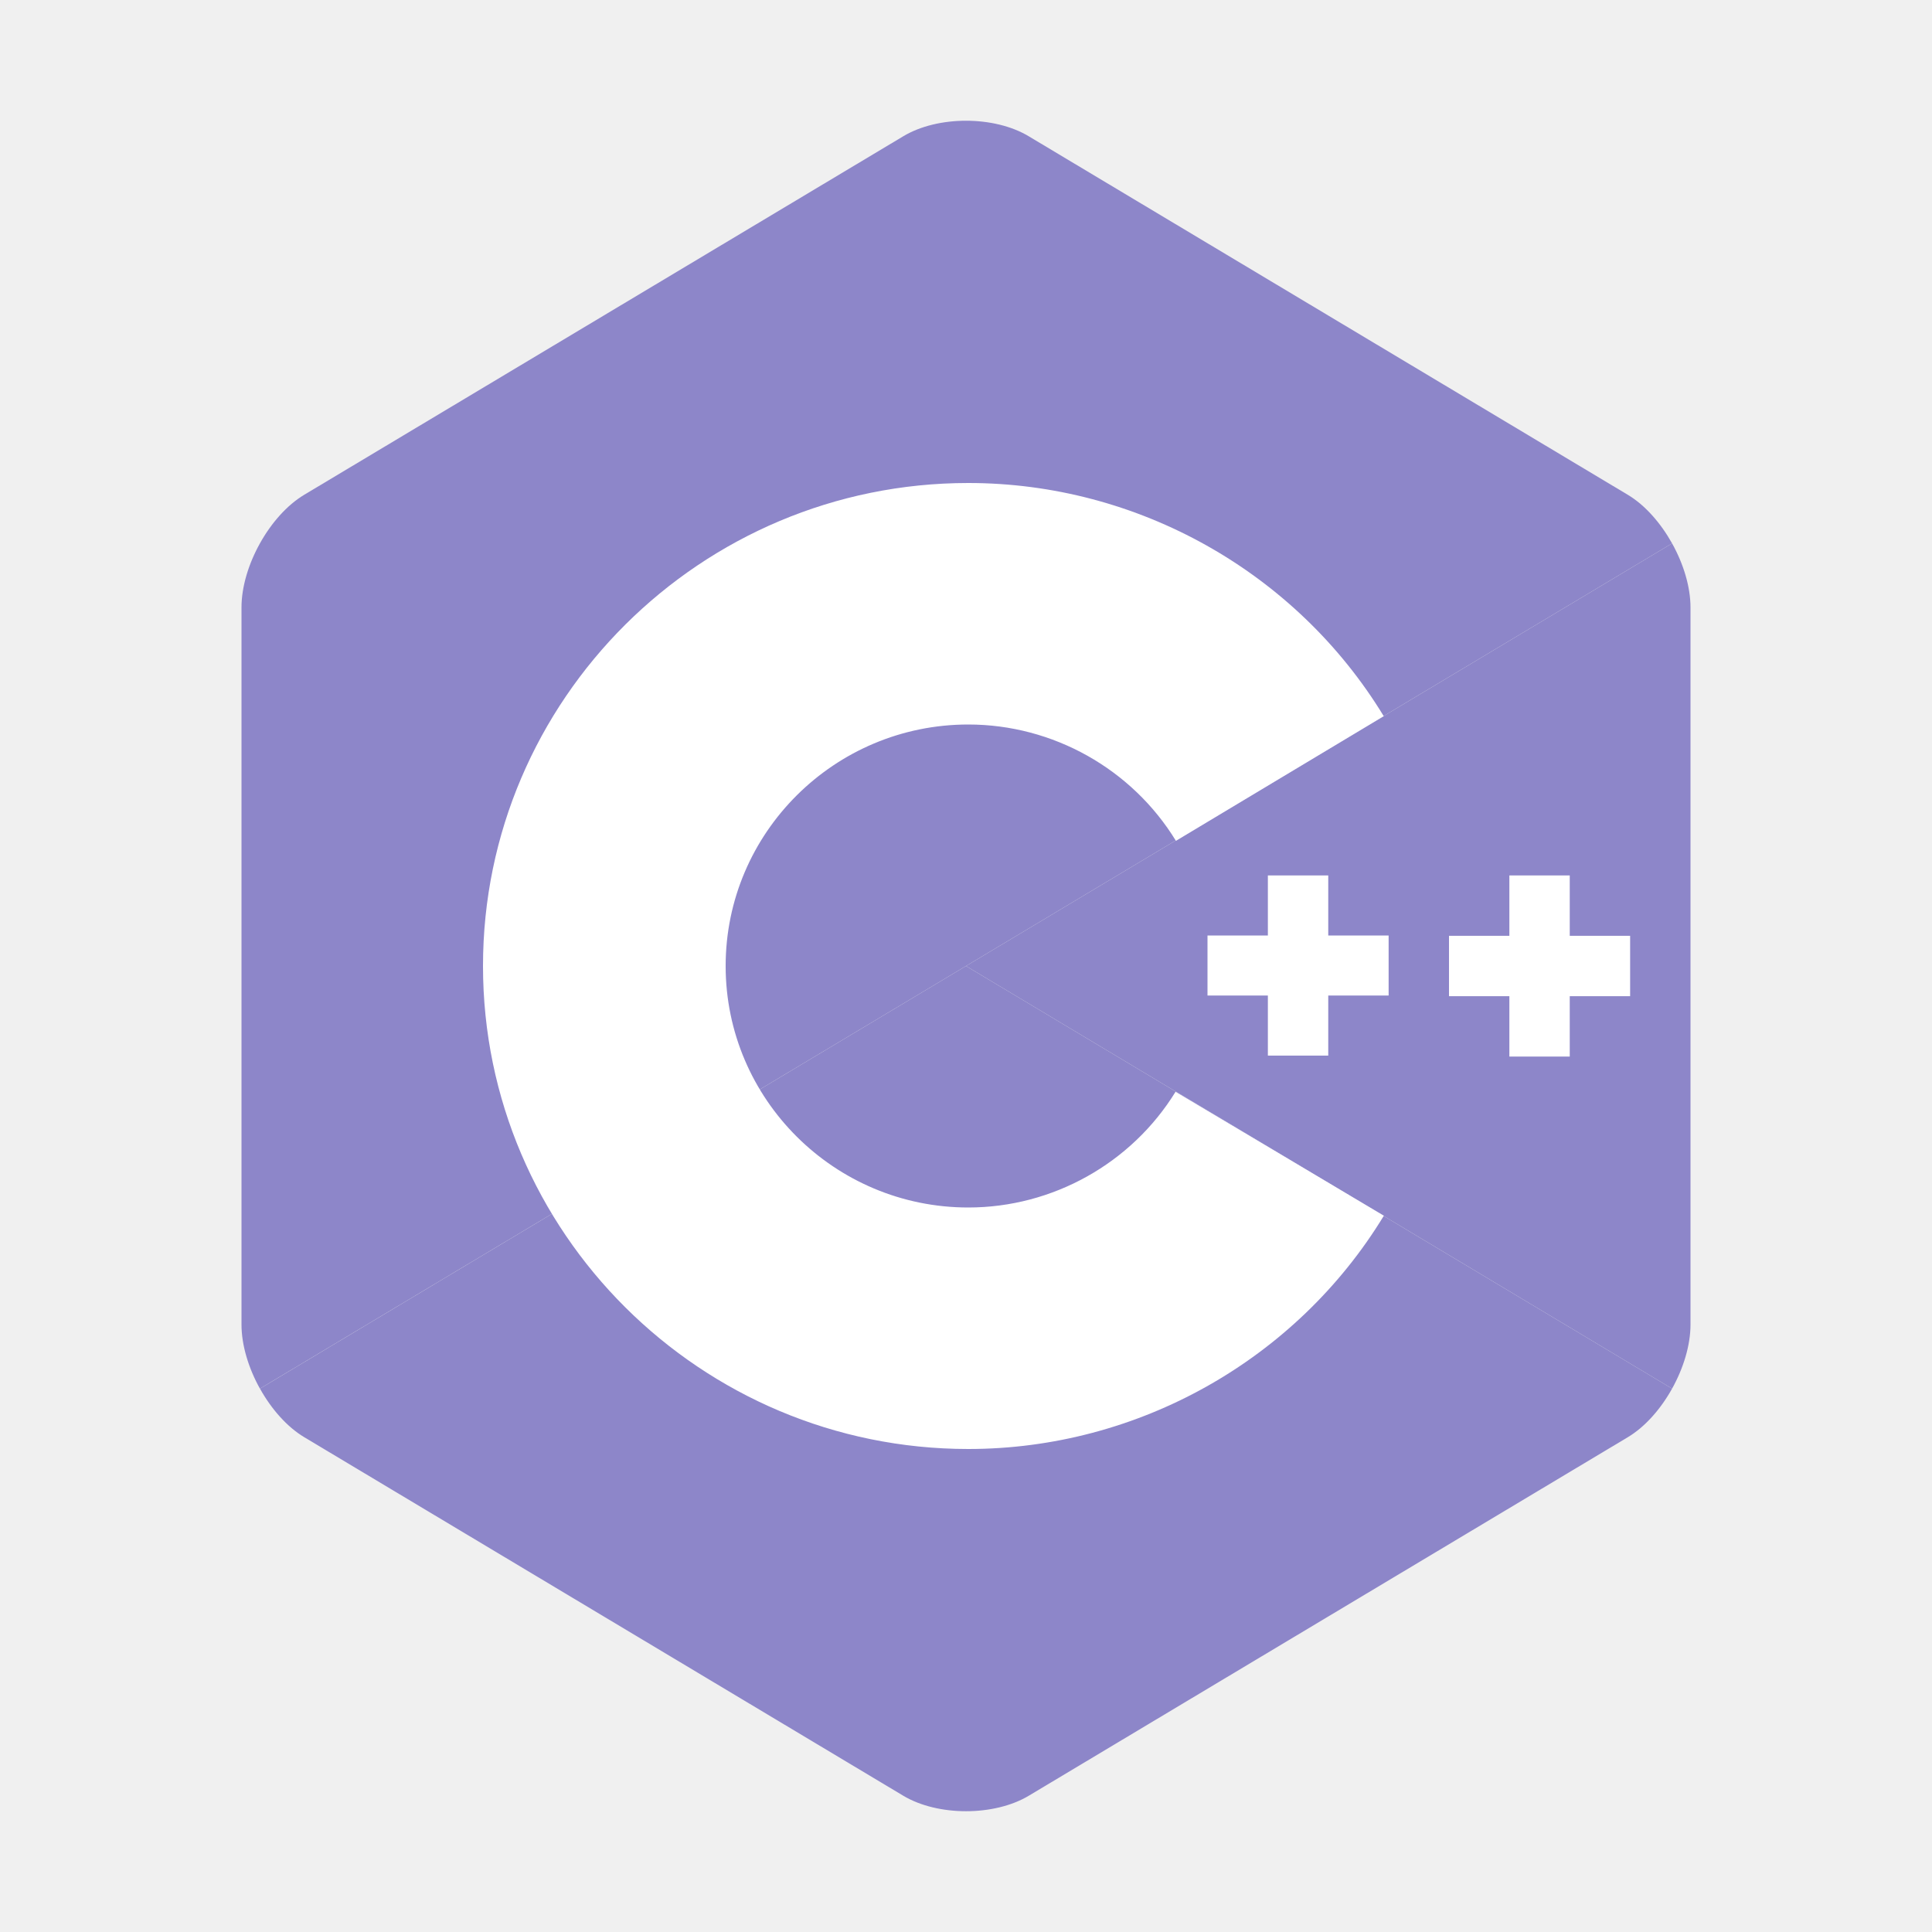
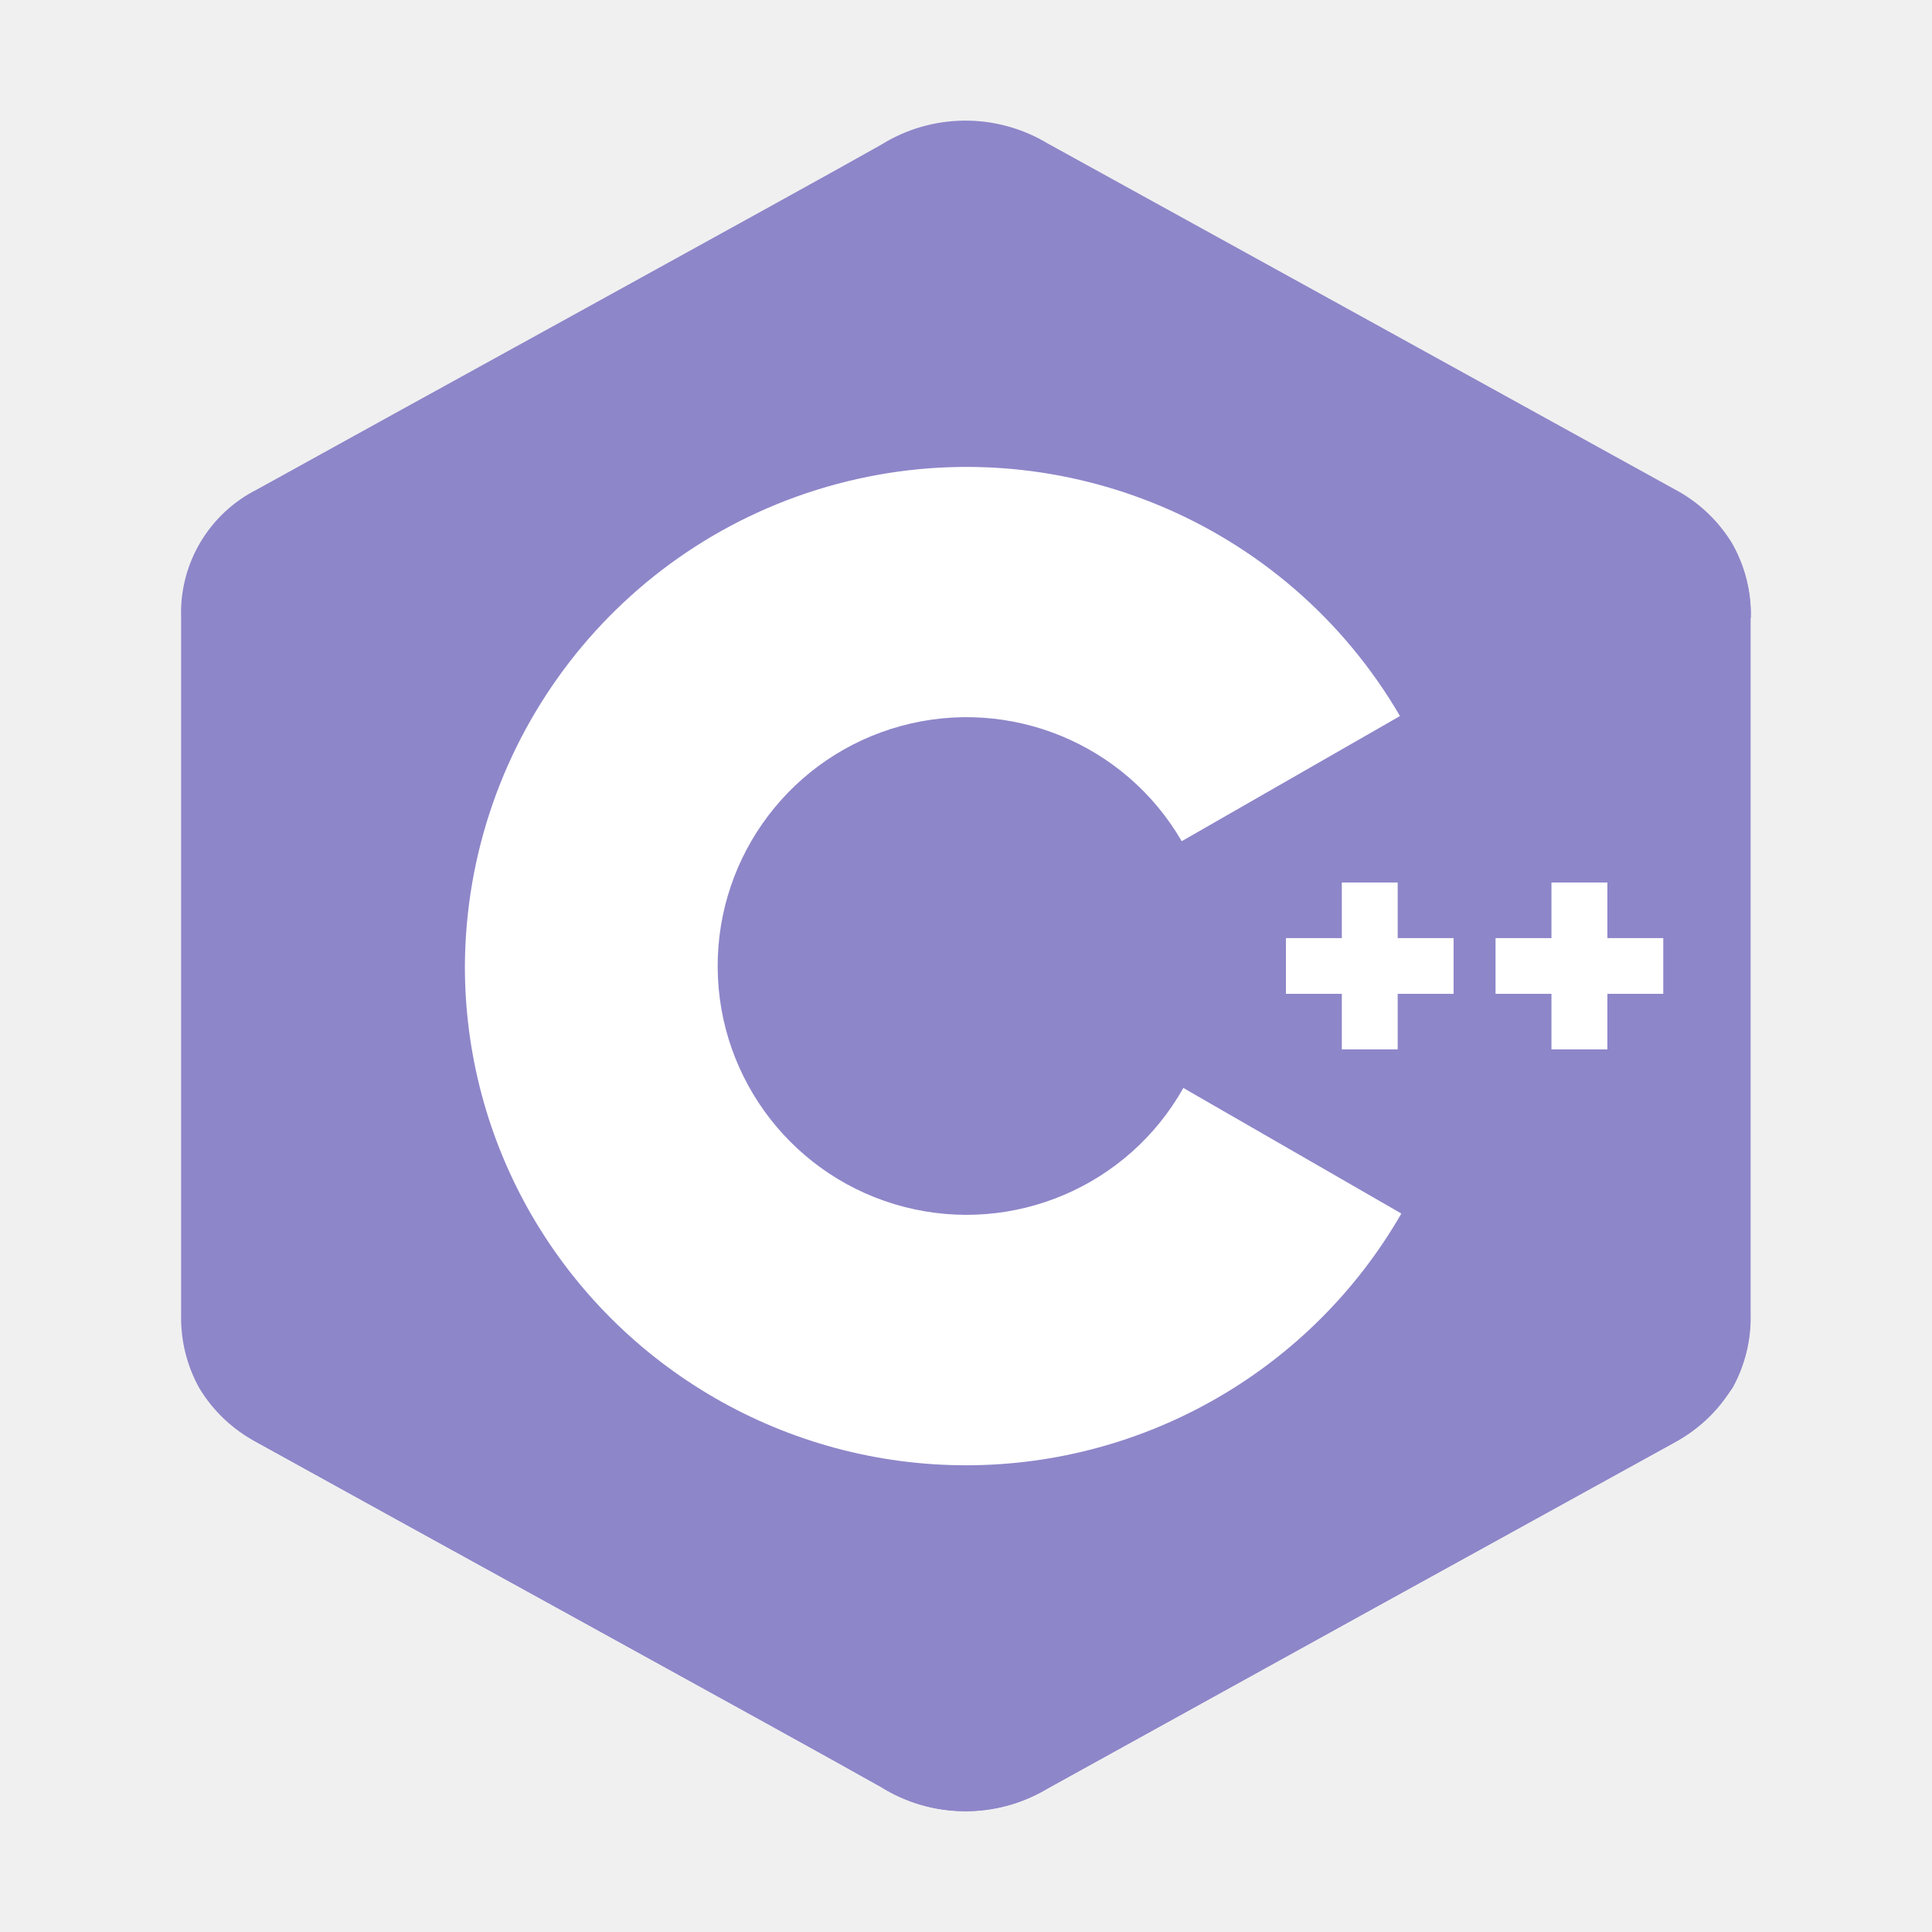
- <svg xmlns="http://www.w3.org/2000/svg" width="800px" height="800px" viewBox="0 0 32 32" fill="none">
+ <svg xmlns="http://www.w3.org/2000/svg" width="800px" height="800px" viewBox="0 0 32 32" fill="#000000">
  <g id="SVGRepo_bgCarrier" stroke-width="0" />
  <g id="SVGRepo_tracerCarrier" stroke-linecap="round" stroke-linejoin="round" />
  <g id="SVGRepo_iconCarrier">
-     <path d="M27.695 23C27.883 22.662 28 22.281 28 21.939V10.061C28 9.719 27.883 9.338 27.695 9L16 16L27.695 23Z" fill="#8D86C9" />
-     <path d="M17.04 29.743L26.961 23.805C27.247 23.634 27.507 23.338 27.695 23L16 16L4.306 23C4.494 23.338 4.754 23.634 5.04 23.805L14.961 29.743C15.533 30.085 16.468 30.085 17.04 29.743Z" fill="#8D86C9" />
-     <path d="M27.695 9C27.506 8.662 27.247 8.366 26.961 8.195L17.039 2.257C16.468 1.914 15.532 1.914 14.961 2.257L5.039 8.195C4.468 8.537 4 9.377 4 10.061V21.939C4 22.281 4.117 22.662 4.305 23L16 16L27.695 9Z" fill="#8D86C9" />
-     <path d="M16.038 24C11.606 24 8 20.411 8 16C8 11.589 11.606 8 16.038 8C18.846 8 21.467 9.476 22.919 11.862L19.477 13.927C18.749 12.736 17.44 12 16.038 12C13.822 12 12.019 13.794 12.019 16C12.019 18.206 13.822 20 16.038 20C17.436 20 18.742 19.268 19.471 18.083L22.921 20.136C21.469 22.523 18.847 24 16.038 24Z" fill="white" />
-     <path d="M23 15.495H22V14.5H21V15.495H20V16.489H21V17.484H22V16.489H23V15.495Z" fill="white" />
-     <path d="M27 15.5H26V14.5H25V15.5H24V16.5H25V17.5H26V16.5H27V15.5Z" fill="white" />
+     <path d="M29,10.232a2.387,2.387,0,0,0-.318-1.244,2.451,2.451,0,0,0-.936-.879Q22.552,5.241,17.353,2.376A2.642,2.642,0,0,0,14.59,2.4c-1.378.779-8.275,4.565-10.331,5.706A2.287,2.287,0,0,0,3,10.231V21.77a2.4,2.4,0,0,0,.3,1.22,2.434,2.434,0,0,0,.954.9c2.056,1.141,8.954,4.927,10.332,5.706a2.642,2.642,0,0,0,2.763.026q5.19-2.871,10.386-5.733a2.444,2.444,0,0,0,.955-.9,2.4,2.4,0,0,0,.3-1.22V10.232" style="fill:#8D86C9" />
+     <path d="M28.549,23.171a2.126,2.126,0,0,0,.147-.182,2.4,2.4,0,0,0,.3-1.22V10.232a2.387,2.387,0,0,0-.318-1.244c-.036-.059-.089-.105-.13-.16L16,16Z" style="fill:#8D86C9" />
+     <path d="M28.549,23.171,16,16,3.451,23.171a2.435,2.435,0,0,0,.809.72c2.056,1.141,8.954,4.927,10.332,5.706a2.642,2.642,0,0,0,2.763.026q5.19-2.871,10.386-5.733A2.43,2.43,0,0,0,28.549,23.171Z" style="fill:#8D86C9" />
+     <path d="M19.6,18.02a4.121,4.121,0,1,1-.027-4.087l3.615-2.073A8.309,8.309,0,0,0,7.7,16a8.216,8.216,0,0,0,1.1,4.117A8.319,8.319,0,0,0,23.211,20.1L19.6,18.02" style="fill:#fff" />
+     <polygon points="24.076 15.538 23.15 15.538 23.15 14.617 22.225 14.617 22.225 15.538 21.299 15.538 21.299 16.461 22.225 16.461 22.225 17.381 23.15 17.381 23.15 16.461 24.076 16.461 24.076 15.538" style="fill:#fff" />
+     <polygon points="27.549 15.538 26.623 15.538 26.623 14.617 25.697 14.617 25.697 15.538 24.771 15.538 24.771 16.461 25.697 16.461 25.697 17.381 26.623 17.381 26.623 16.461 27.549 16.461 27.549 15.538" style="fill:#fff" />
  </g>
</svg>
